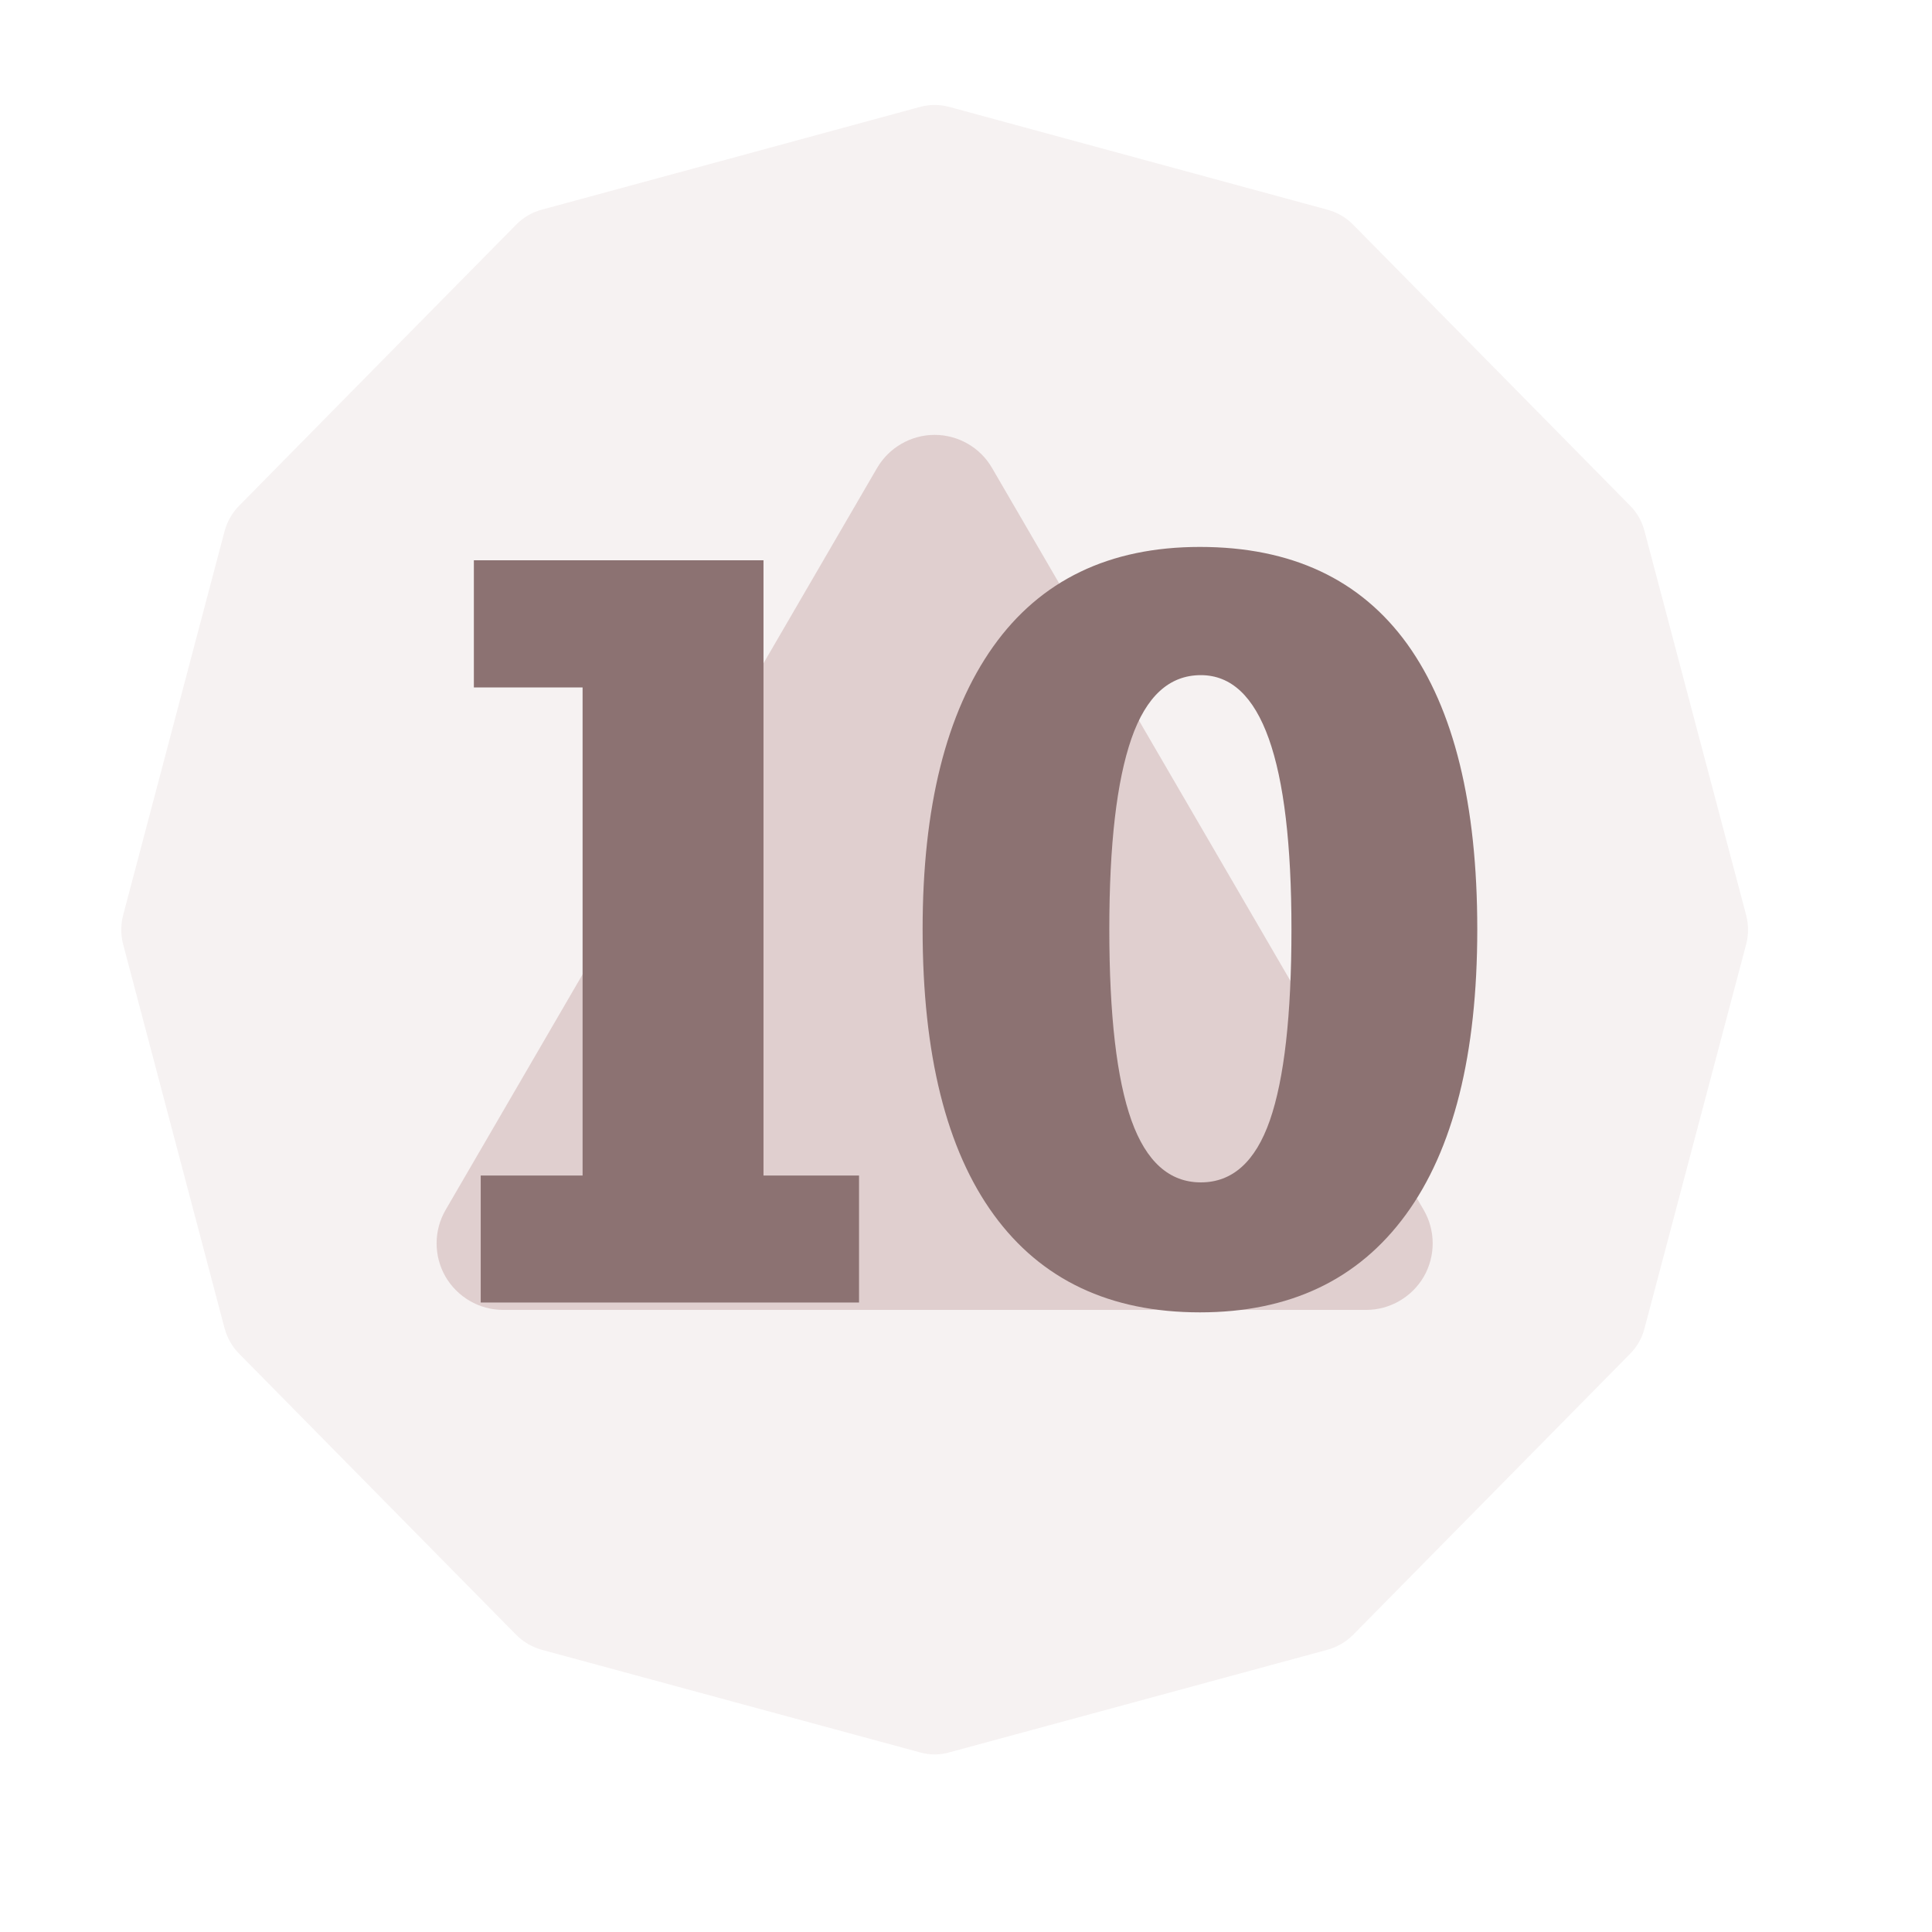
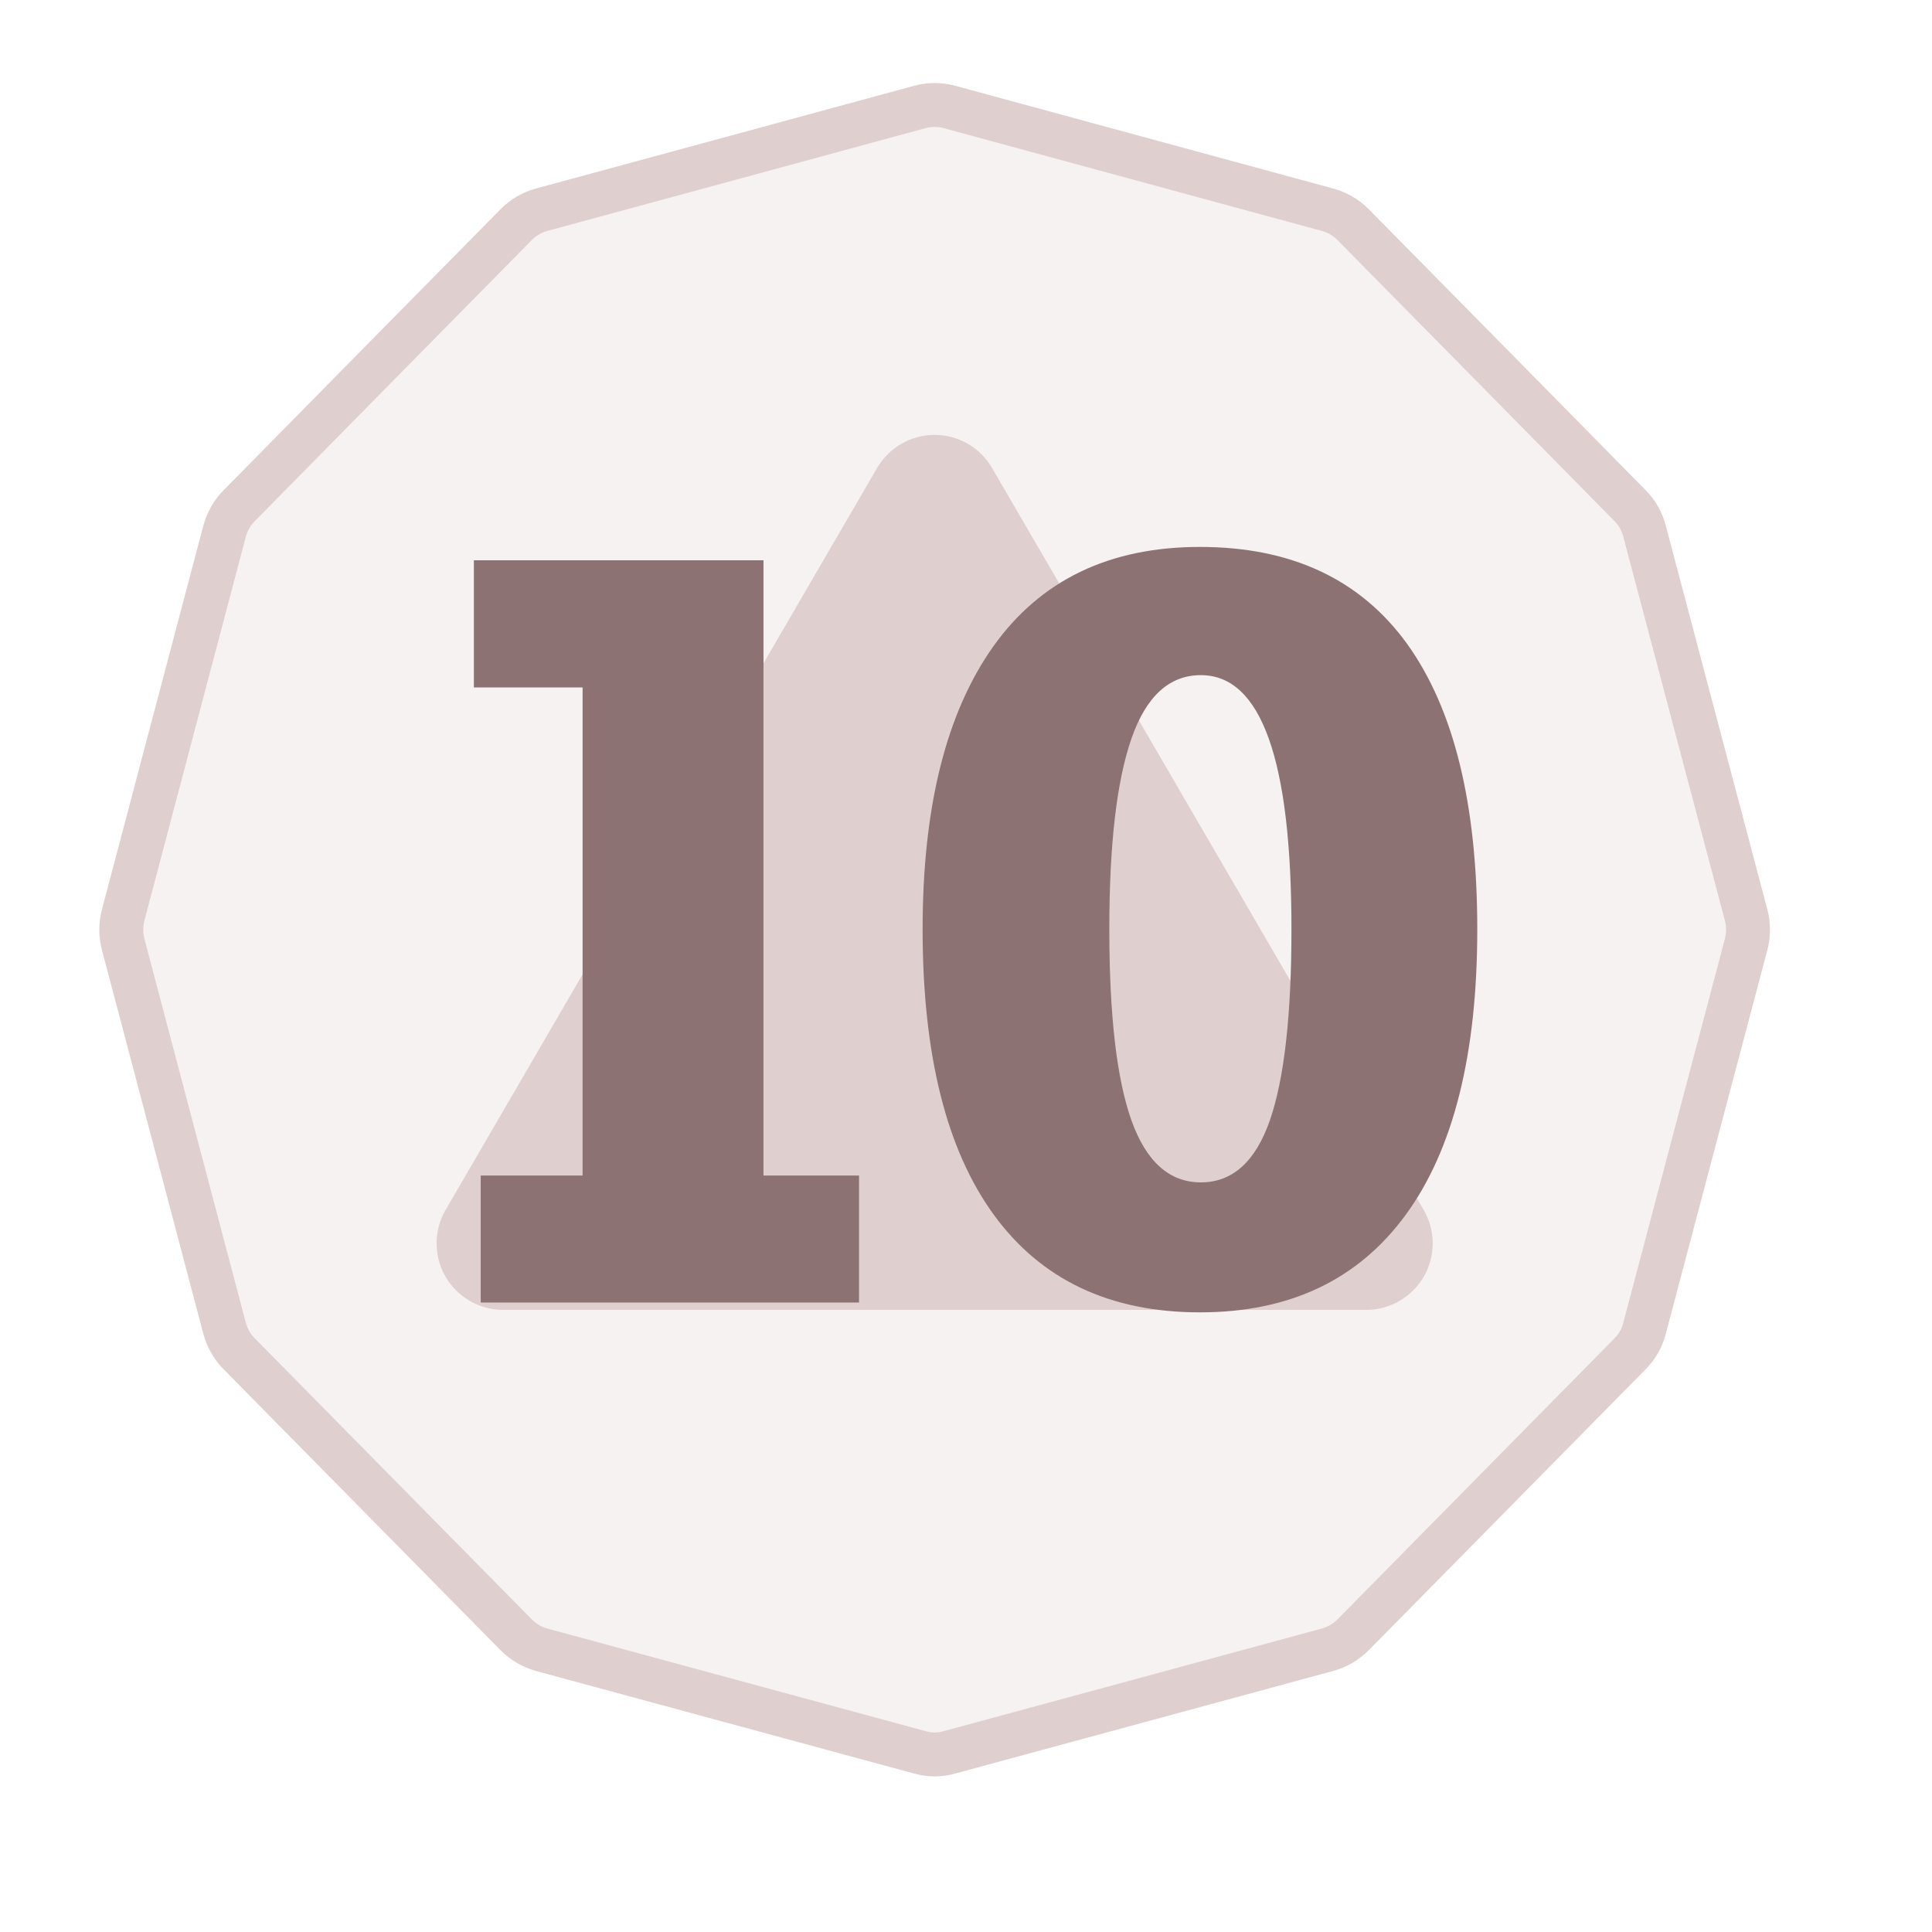
- <svg xmlns="http://www.w3.org/2000/svg" width="100%" height="100%" viewBox="0 0 11 11" version="1.1" xml:space="preserve" style="fill-rule:evenodd;clip-rule:evenodd;stroke-linejoin:round;stroke-miterlimit:2;">
+ <svg xmlns="http://www.w3.org/2000/svg" width="100%" height="100%" viewBox="0 0 11 11" version="1.1" xml:space="preserve" style="fill-rule:evenodd;clip-rule:evenodd;stroke-linecap:round;stroke-miterlimit:3;">
  <rect id="d20_10" x="0.041" y="0.013" width="10.56" height="10.56" style="fill:none;" />
  <g>
-     <path d="M5.237,0.609c0.055,-0.015 0.114,-0.015 0.169,0c0.364,0.099 1.79,0.487 2.152,0.585c0.055,0.015 0.106,0.044 0.146,0.085c0.265,0.269 1.314,1.332 1.577,1.6c0.04,0.04 0.068,0.09 0.082,0.144c0.097,0.365 0.482,1.824 0.579,2.188c0.014,0.054 0.014,0.111 -0,0.165c-0.097,0.364 -0.482,1.823 -0.579,2.188c-0.014,0.054 -0.042,0.104 -0.082,0.144c-0.263,0.267 -1.312,1.331 -1.577,1.6c-0.04,0.04 -0.091,0.07 -0.146,0.085c-0.362,0.098 -1.788,0.486 -2.152,0.584c-0.055,0.016 -0.114,0.016 -0.169,0c-0.364,-0.098 -1.79,-0.486 -2.153,-0.584c-0.055,-0.015 -0.105,-0.045 -0.145,-0.085c-0.265,-0.269 -1.314,-1.333 -1.577,-1.6c-0.04,-0.04 -0.068,-0.09 -0.083,-0.144c-0.096,-0.365 -0.482,-1.824 -0.578,-2.188c-0.014,-0.054 -0.014,-0.111 0,-0.165c0.096,-0.364 0.482,-1.823 0.578,-2.188c0.015,-0.054 0.043,-0.104 0.083,-0.144c0.263,-0.268 1.312,-1.331 1.577,-1.6c0.04,-0.041 0.09,-0.07 0.145,-0.085c0.363,-0.098 1.789,-0.486 2.153,-0.585Z" style="fill:#f6f2f2;" />
+     <path d="M5.237,0.609c0.055,-0.015 0.114,-0.015 0.169,0c0.364,0.099 1.79,0.487 2.152,0.585c0.055,0.015 0.106,0.044 0.146,0.085c0.265,0.269 1.314,1.332 1.577,1.6c0.04,0.04 0.068,0.09 0.082,0.144c0.097,0.365 0.482,1.824 0.579,2.188c0.014,0.054 0.014,0.111 -0,0.165c-0.097,0.364 -0.482,1.823 -0.579,2.188c-0.014,0.054 -0.042,0.104 -0.082,0.144c-0.263,0.267 -1.312,1.331 -1.577,1.6c-0.04,0.04 -0.091,0.07 -0.146,0.085c-0.362,0.098 -1.788,0.486 -2.152,0.584c-0.055,0.016 -0.114,0.016 -0.169,0c-0.364,-0.098 -1.79,-0.486 -2.153,-0.584c-0.055,-0.015 -0.105,-0.045 -0.145,-0.085c-0.265,-0.269 -1.314,-1.333 -1.577,-1.6c-0.04,-0.04 -0.068,-0.09 -0.083,-0.144c-0.096,-0.365 -0.482,-1.824 -0.578,-2.188c-0.014,-0.054 -0.014,-0.111 0,-0.165c0.096,-0.364 0.482,-1.823 0.578,-2.188c0.015,-0.054 0.043,-0.104 0.083,-0.144c0.263,-0.268 1.312,-1.331 1.577,-1.6c0.04,-0.041 0.09,-0.07 0.145,-0.085c0.363,-0.098 1.789,-0.486 2.153,-0.585Z" style="fill:#f6f2f2;stroke:#e0cfcf;stroke-width:0.25px;" />
    <path d="M4.994,2.664c0.068,-0.116 0.193,-0.188 0.327,-0.188c0.135,-0 0.26,0.072 0.327,0.188c0.597,1.027 1.858,3.194 2.458,4.225c0.068,0.117 0.068,0.262 0.001,0.379c-0.068,0.117 -0.193,0.19 -0.328,0.19c-1.197,-0 -3.718,-0 -4.915,-0c-0.135,-0 -0.26,-0.073 -0.328,-0.19c-0.067,-0.117 -0.067,-0.262 0.001,-0.379c0.6,-1.031 1.86,-3.198 2.457,-4.225Z" style="fill:#e0cfcf;" />
  </g>
  <g>
    <path d="M4.891,6.693l-0,0.723l-2.154,0l-0,-0.723l0.58,-0l0,-2.779l-0.619,-0l-0,-0.724l1.649,0l-0,3.503l0.544,-0Z" style="fill:#8c7272;fill-rule:nonzero;" />
    <path d="M8.411,5.291c-0,0.712 -0.136,1.254 -0.407,1.625c-0.271,0.371 -0.662,0.556 -1.172,0.556c-0.512,0 -0.904,-0.185 -1.174,-0.556c-0.27,-0.371 -0.405,-0.913 -0.405,-1.625c-0,-0.696 0.134,-1.232 0.402,-1.61c0.269,-0.378 0.661,-0.567 1.177,-0.567c0.521,0 0.915,0.185 1.181,0.554c0.265,0.37 0.398,0.91 0.398,1.623Zm-2.095,-0c-0,0.489 0.042,0.852 0.126,1.088c0.084,0.235 0.216,0.353 0.395,0.353c0.18,0 0.311,-0.118 0.393,-0.353c0.082,-0.236 0.123,-0.599 0.123,-1.088c0,-0.965 -0.172,-1.447 -0.516,-1.447c-0.179,-0 -0.311,0.12 -0.395,0.361c-0.084,0.242 -0.126,0.603 -0.126,1.086Z" style="fill:#8c7272;fill-rule:nonzero;" />
  </g>
</svg>
